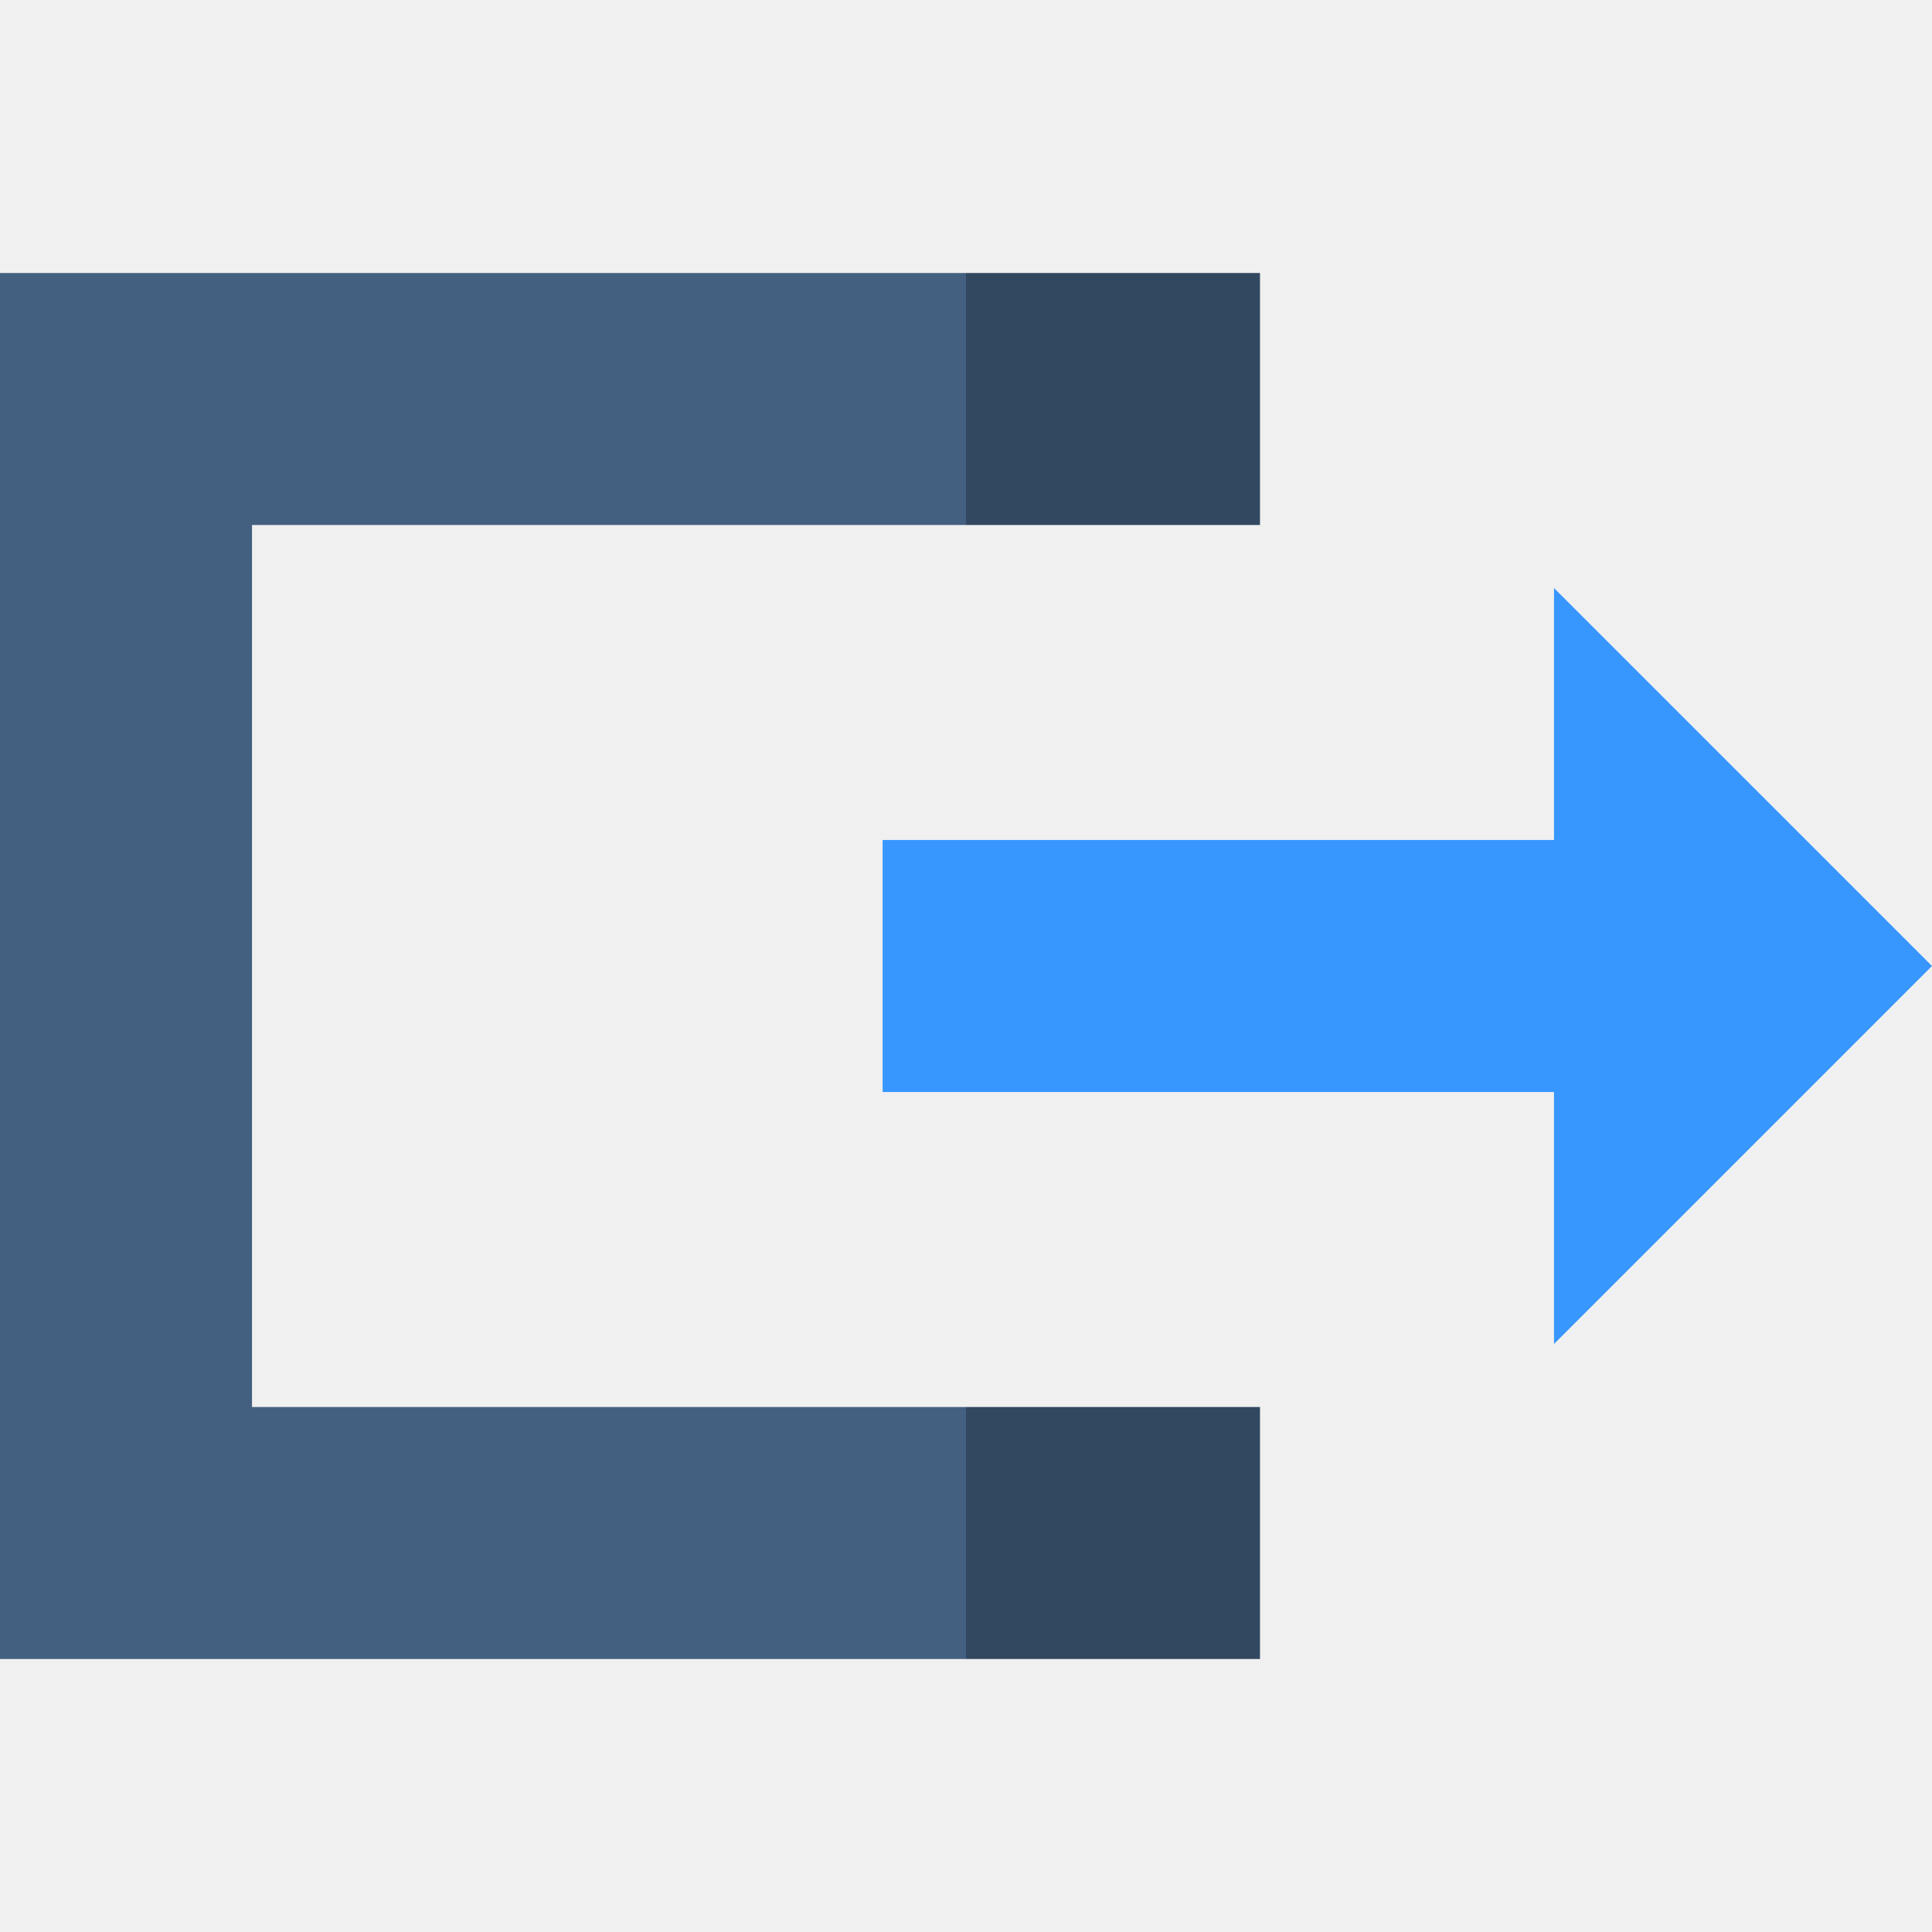
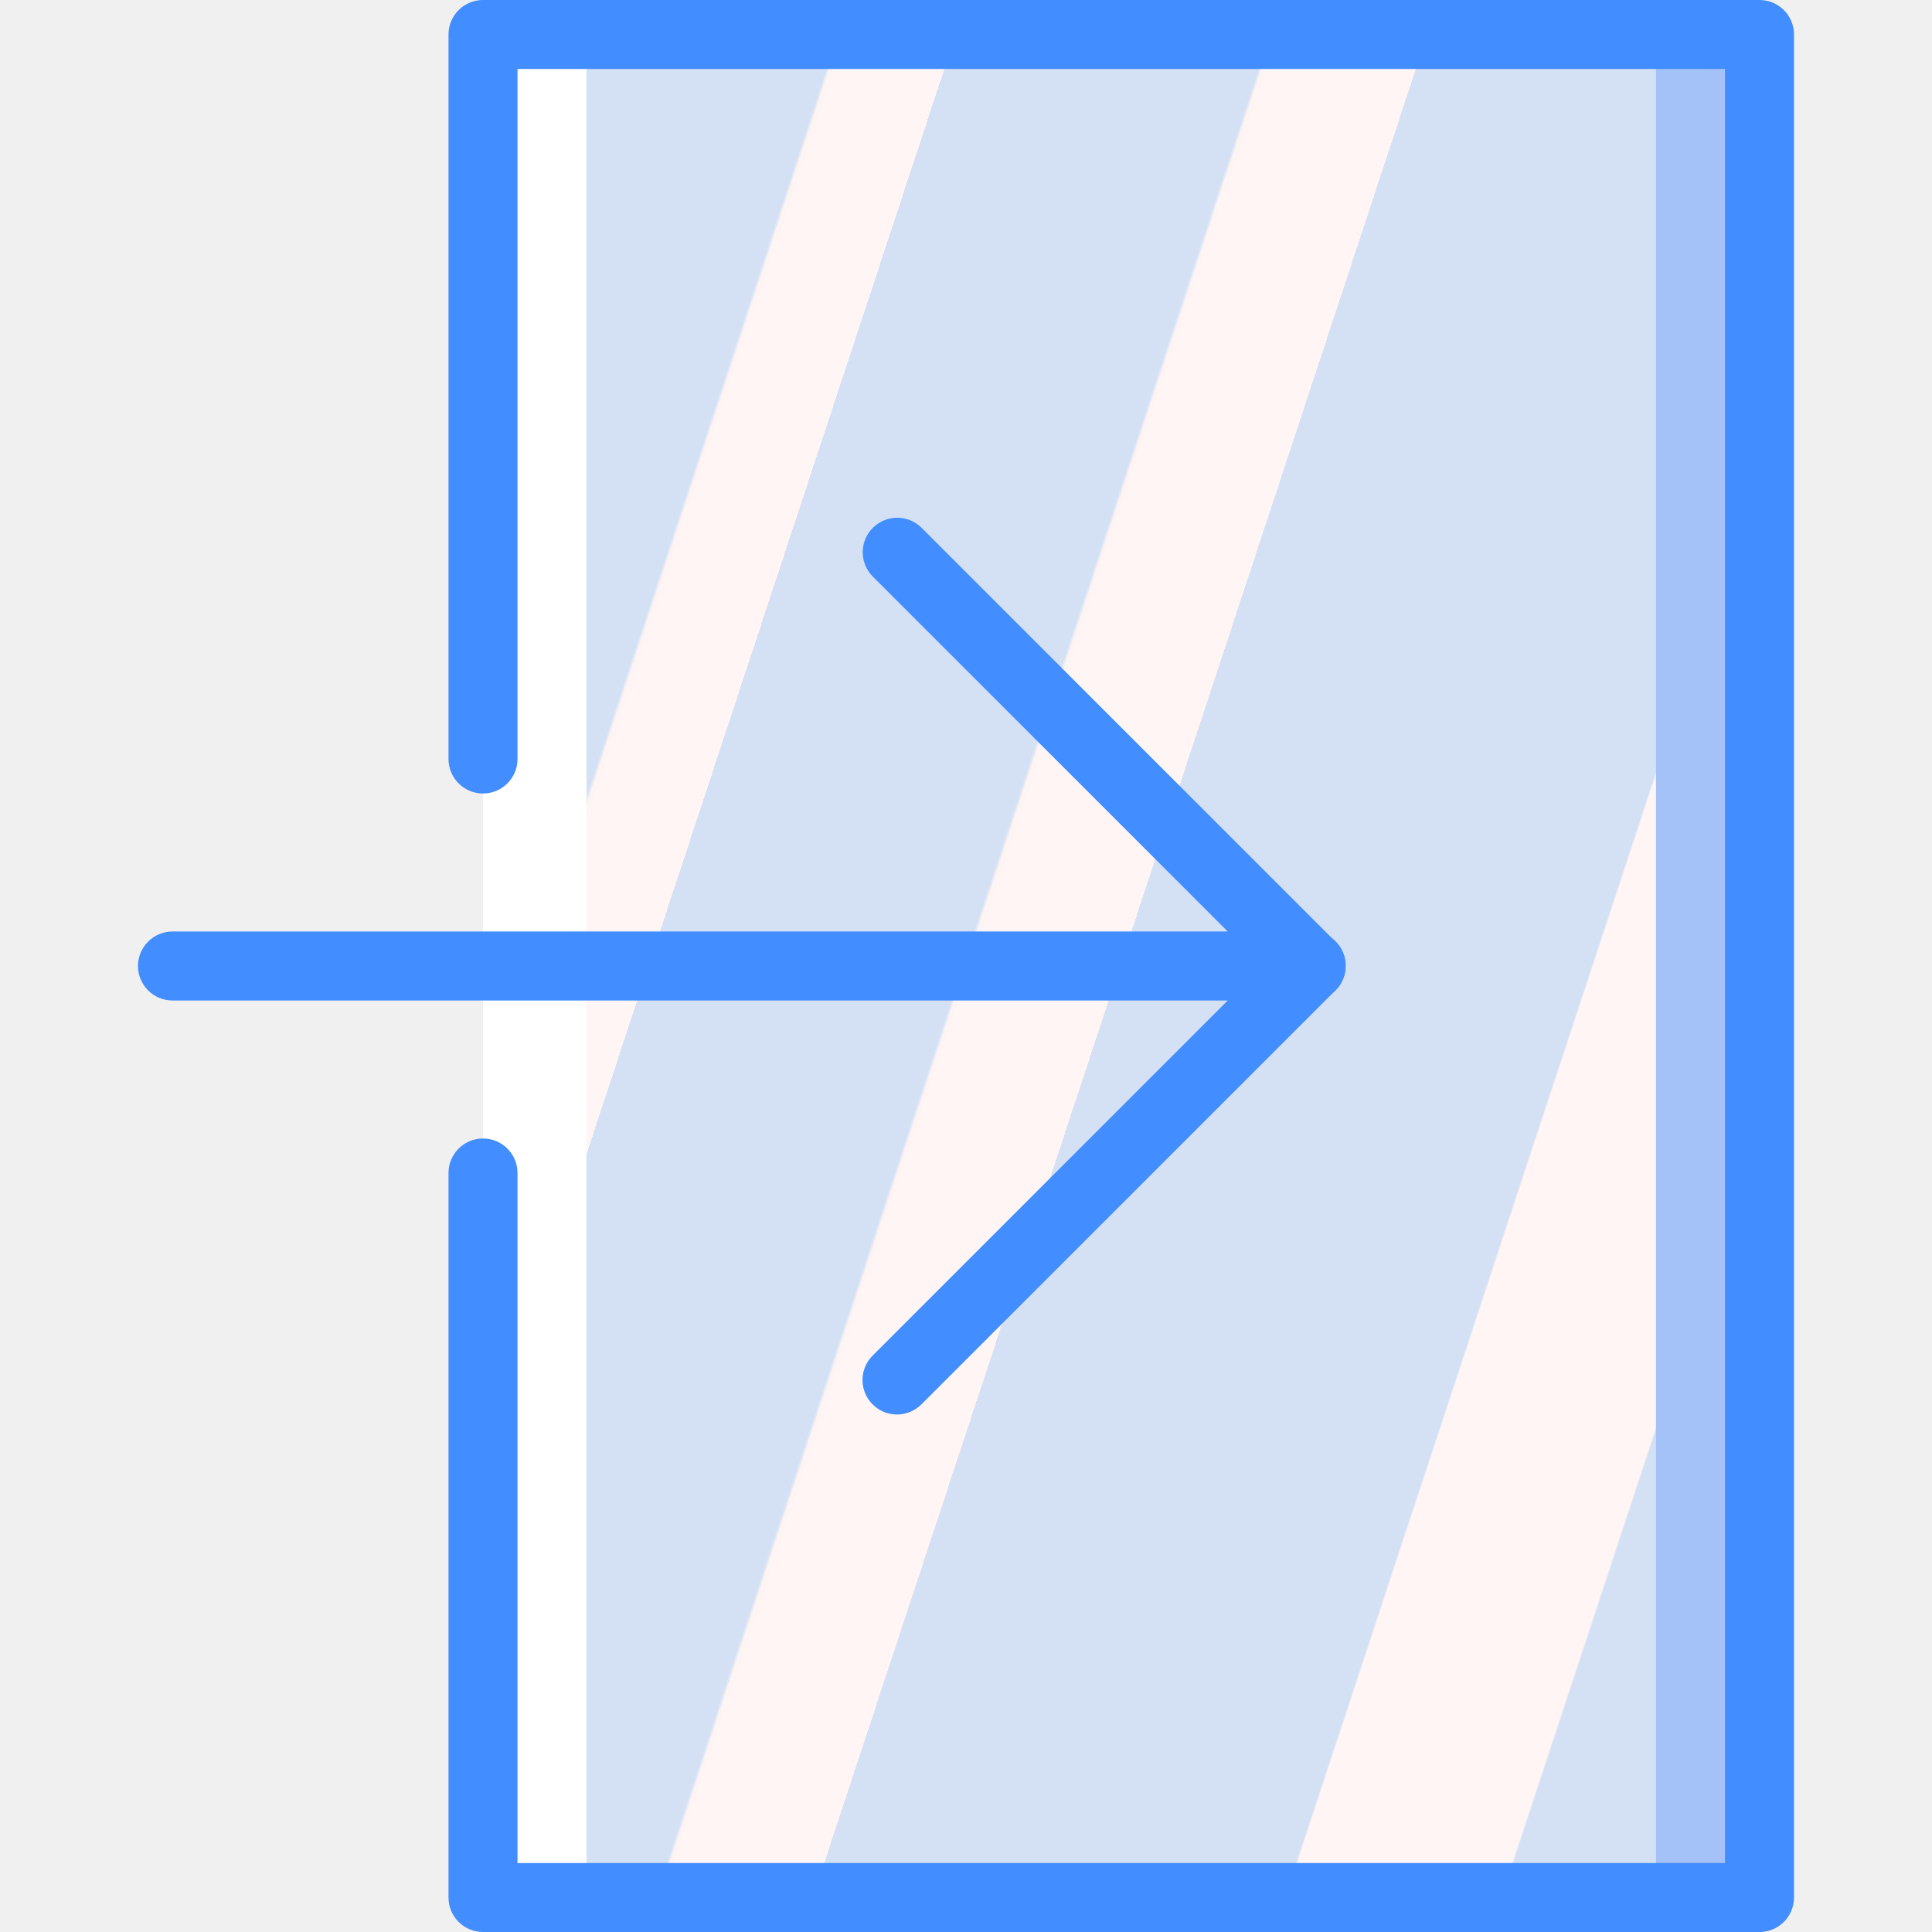
- <svg xmlns="http://www.w3.org/2000/svg" version="1.1" id="Layer_1" x="0px" y="0px" viewBox="0 0 512 512" style="enable-background:new 0 0 512 512;" xml:space="preserve">
-   <polygon style="fill:#3897FF;" points="411.826,222.609 233.903,222.609 233.903,289.391 411.826,289.391 411.826,356.174 512,256   411.826,155.826 " />
-   <polygon style="fill:#446080;" points="66.783,139.13 256,139.13 278.261,105.739 256,72.348 0,72.348 0,439.652 256,439.652   278.261,406.261 256,372.87 66.783,372.87 " />
+ <svg xmlns="http://www.w3.org/2000/svg" version="1.1" id="Capa_1" x="0px" y="0px" viewBox="0 0 512 512" style="enable-background:new 0 0 512 512;" xml:space="preserve">
  <g>
-     <rect x="256" y="372.87" style="fill:#324860;" width="77.913" height="66.783" />
-     <rect x="256" y="72.348" style="fill:#324860;" width="77.913" height="66.783" />
+     <rect x="256" y="9.143" style="fill:#A4C2F7;" width="210.286" height="493.714" />
+     <rect x="128" y="9.143" style="fill:#FFFFFF;" width="210.286" height="493.714" />
+     <linearGradient id="SVGID_1_" gradientUnits="userSpaceOnUse" x1="-49.013" y1="652.612" x2="-47.642" y2="651.825" gradientTransform="matrix(283.4286 0 0 -493.7143 13994.424 322265.594)">
+       <stop offset="0" style="stop-color:#D4E1F4" />
+       <stop offset="0.172" style="stop-color:#D4E1F4" />
+       <stop offset="0.2" style="stop-color:#D4E1F4" />
+       <stop offset="0.2" style="stop-color:#DAE4F4" />
+       <stop offset="0.201" style="stop-color:#EBEBF4" />
+       <stop offset="0.201" style="stop-color:#F6F1F4" />
+       <stop offset="0.202" style="stop-color:#FDF4F4" />
+       <stop offset="0.205" style="stop-color:#FFF5F4" />
+       <stop offset="0.252" style="stop-color:#FFF5F4" />
+       <stop offset="0.26" style="stop-color:#FFF5F4" />
+       <stop offset="0.26" style="stop-color:#D4E1F4" />
+       <stop offset="0.397" style="stop-color:#D4E1F4" />
+       <stop offset="0.42" style="stop-color:#D4E1F4" />
+       <stop offset="0.42" style="stop-color:#DAE4F4" />
+       <stop offset="0.421" style="stop-color:#EBEBF4" />
+       <stop offset="0.421" style="stop-color:#F6F1F4" />
+       <stop offset="0.422" style="stop-color:#FDF4F4" />
+       <stop offset="0.425" style="stop-color:#FFF5F4" />
+       <stop offset="0.489" style="stop-color:#FFF5F4" />
+       <stop offset="0.5" style="stop-color:#FFF5F4" />
+       <stop offset="0.5" style="stop-color:#F9F2F4" />
+       <stop offset="0.5" style="stop-color:#E8EBF4" />
+       <stop offset="0.5" style="stop-color:#DDE5F4" />
+       <stop offset="0.5" style="stop-color:#D6E2F4" />
+       <stop offset="0.501" style="stop-color:#D4E1F4" />
+       <stop offset="0.706" style="stop-color:#D4E1F4" />
+       <stop offset="0.74" style="stop-color:#D4E1F4" />
+       <stop offset="0.741" style="stop-color:#FFF5F4" />
+       <stop offset="0.835" style="stop-color:#FFF5F4" />
+       <stop offset="0.85" style="stop-color:#FFF5F4" />
+       <stop offset="0.851" style="stop-color:#D4E1F4" />
+     </linearGradient>
+     <rect x="155.429" y="9.143" style="fill:url(#SVGID_1_);" width="283.429" height="493.714" />
+     <g>
+       <path style="fill:#428DFF;" d="M347.429,265.143c-2.425,0.003-4.752-0.961-6.464-2.679L231.25,152.75    c-3.515-3.579-3.489-9.322,0.058-12.87c3.547-3.547,9.29-3.573,12.87-0.058l109.714,109.714c2.614,2.615,3.396,6.547,1.981,9.963    C354.459,262.915,351.126,265.142,347.429,265.143z" />
+       <path style="fill:#428DFF;" d="M237.714,374.857c-3.697-0.001-7.03-2.228-8.445-5.644c-1.415-3.416-0.633-7.348,1.981-9.963    l109.714-109.714c2.302-2.344,5.686-3.273,8.862-2.432c3.176,0.841,5.657,3.322,6.498,6.498c0.841,3.176-0.088,6.56-2.432,8.862    L244.178,372.178C242.466,373.896,240.14,374.86,237.714,374.857L237.714,374.857z" />
+       <path style="fill:#428DFF;" d="M347.429,265.143H45.714c-5.049,0-9.143-4.093-9.143-9.143c0-5.049,4.093-9.143,9.143-9.143    h301.714c5.049,0,9.143,4.093,9.143,9.143C356.571,261.049,352.478,265.143,347.429,265.143z" />
+       <path style="fill:#428DFF;" d="M466.286,512H128c-2.425,0.001-4.752-0.961-6.466-2.676c-1.715-1.715-2.678-4.041-2.676-6.467v-192    c0-5.049,4.093-9.143,9.143-9.143c5.049,0,9.143,4.093,9.143,9.143v182.857h320V18.286h-320v182.857    c0,5.049-4.093,9.143-9.143,9.143c-5.049,0-9.143-4.093-9.143-9.143v-192c-0.001-2.425,0.961-4.752,2.676-6.467    C123.248,0.961,125.575-0.001,128,0h338.286c2.425-0.001,4.752,0.961,6.467,2.676c1.715,1.715,2.678,4.041,2.676,6.467v493.714    c0.001,2.425-0.961,4.752-2.676,6.467C471.037,511.039,468.711,512.001,466.286,512z" />
+     </g>
  </g>
  <g>
</g>
  <g>
</g>
  <g>
</g>
  <g>
</g>
  <g>
</g>
  <g>
</g>
  <g>
</g>
  <g>
</g>
  <g>
</g>
  <g>
</g>
  <g>
</g>
  <g>
</g>
  <g>
</g>
  <g>
</g>
  <g>
</g>
</svg>
